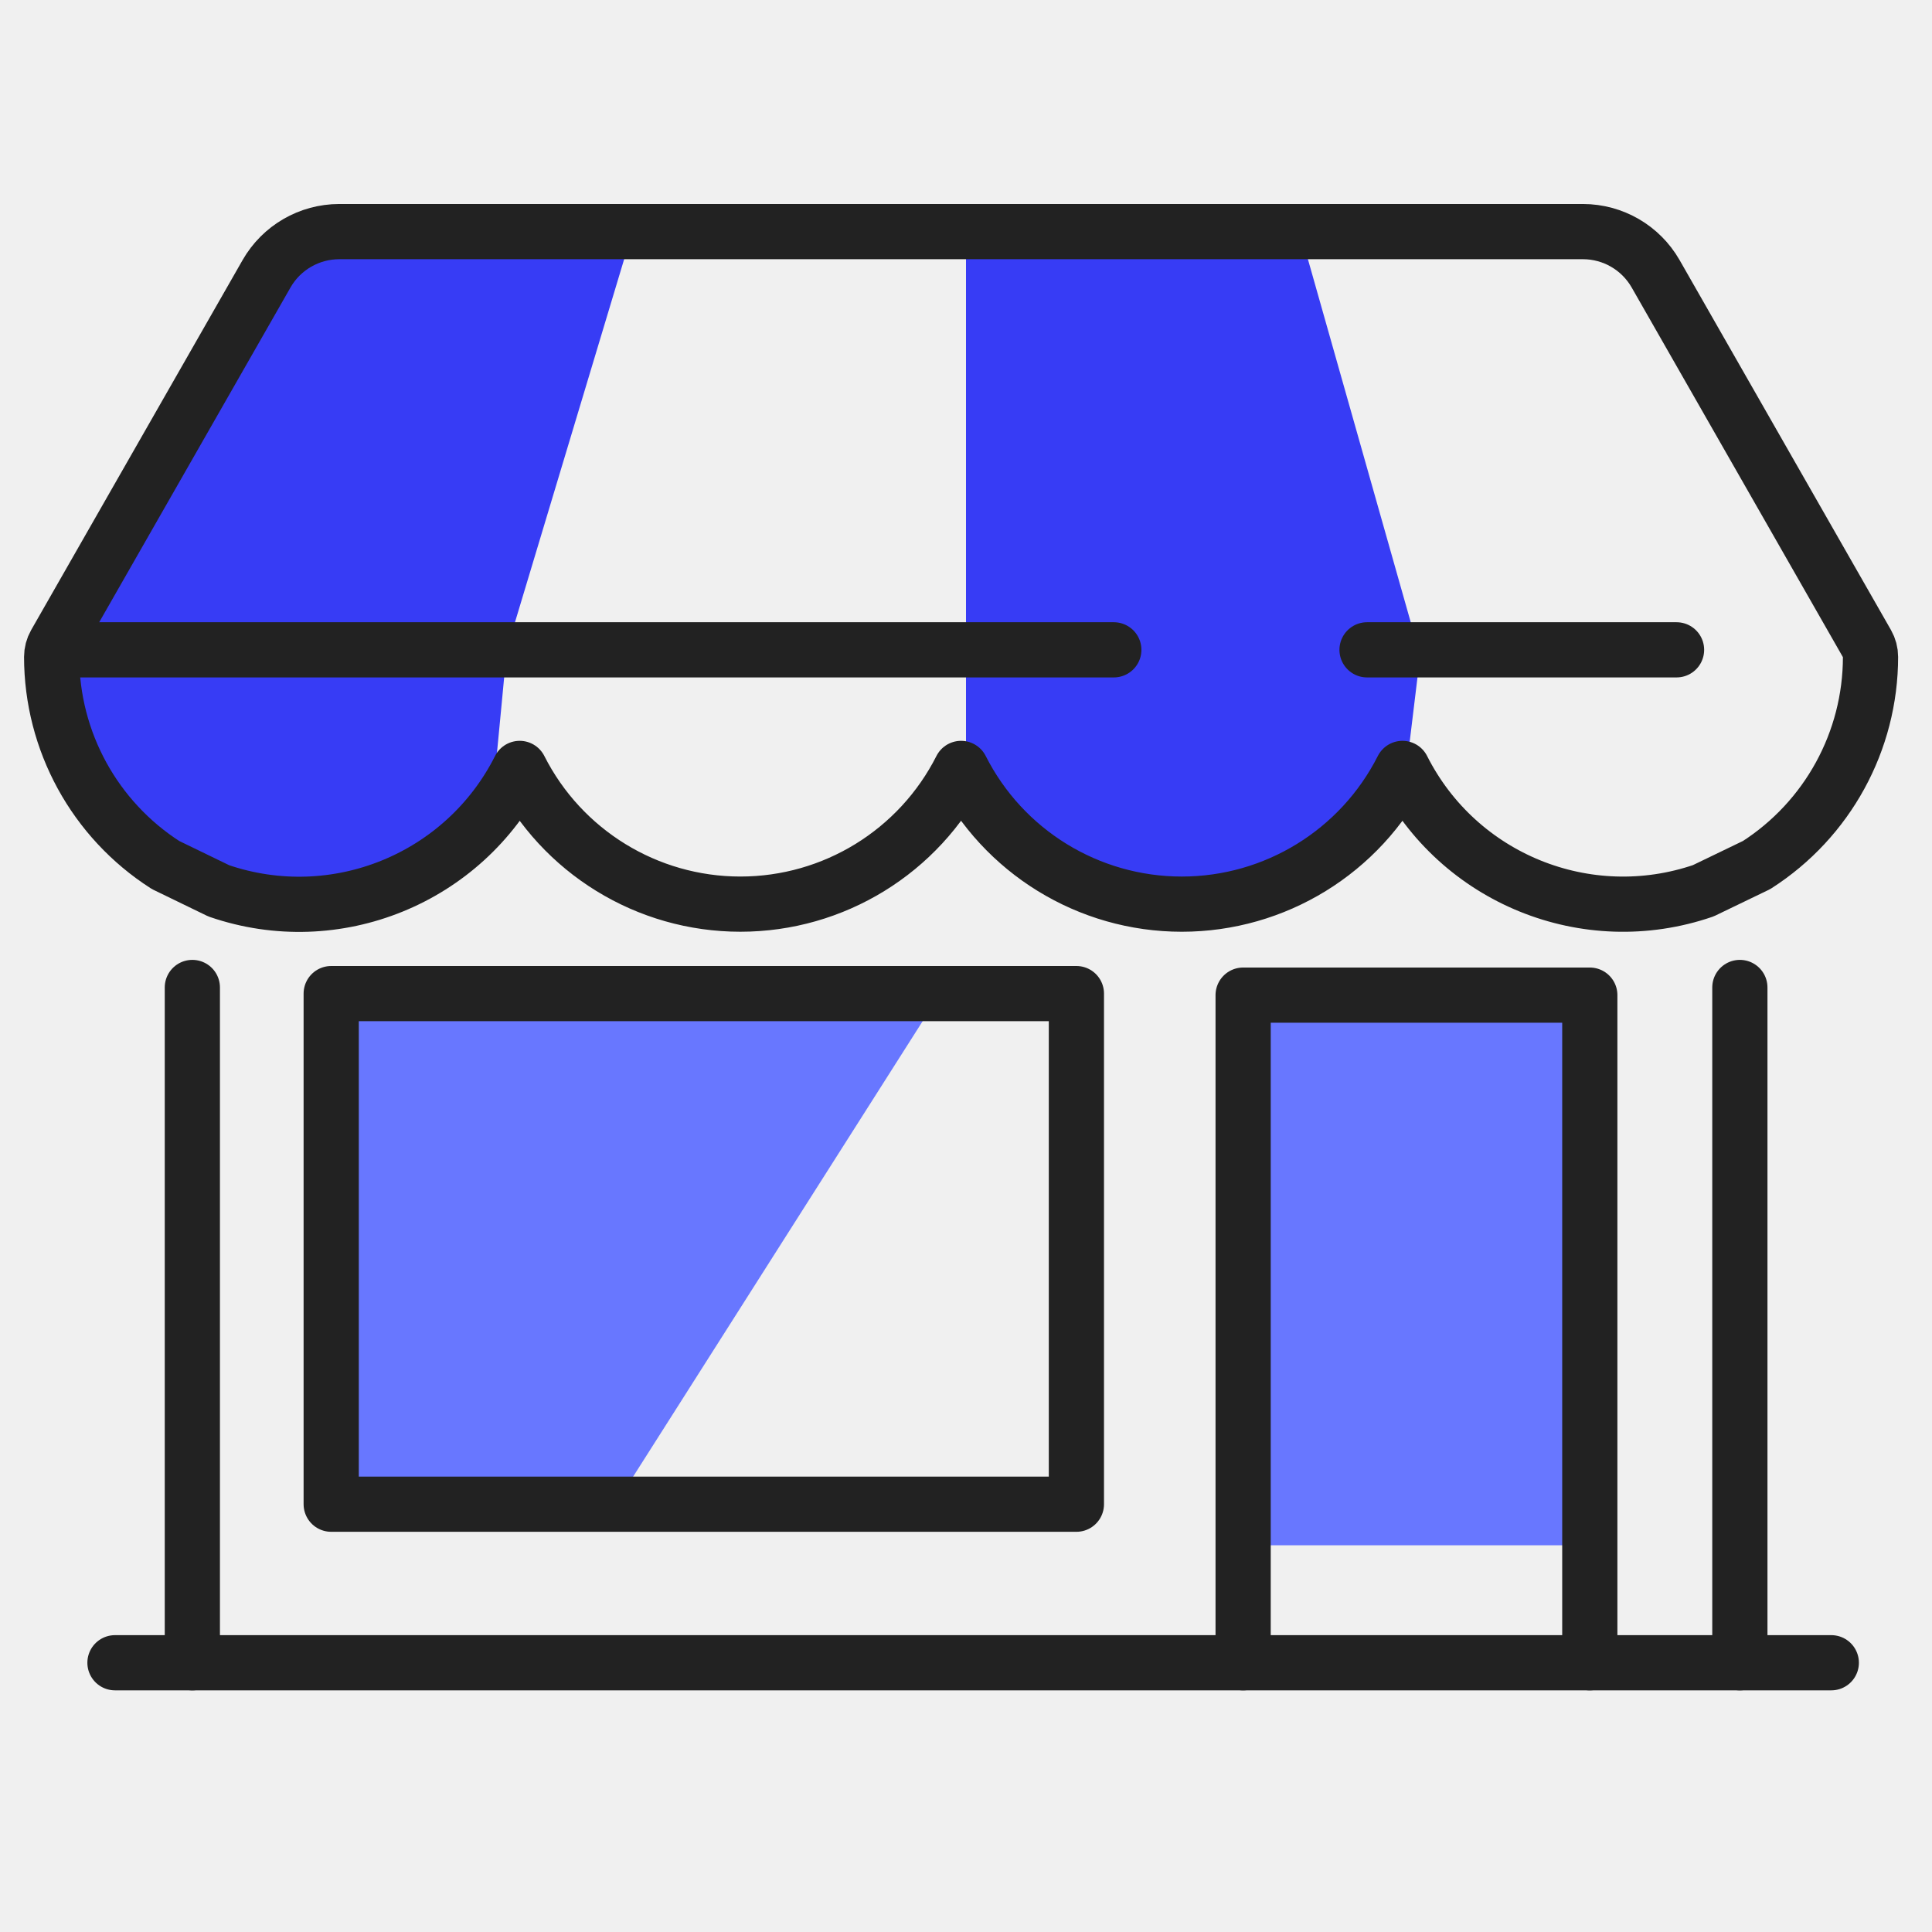
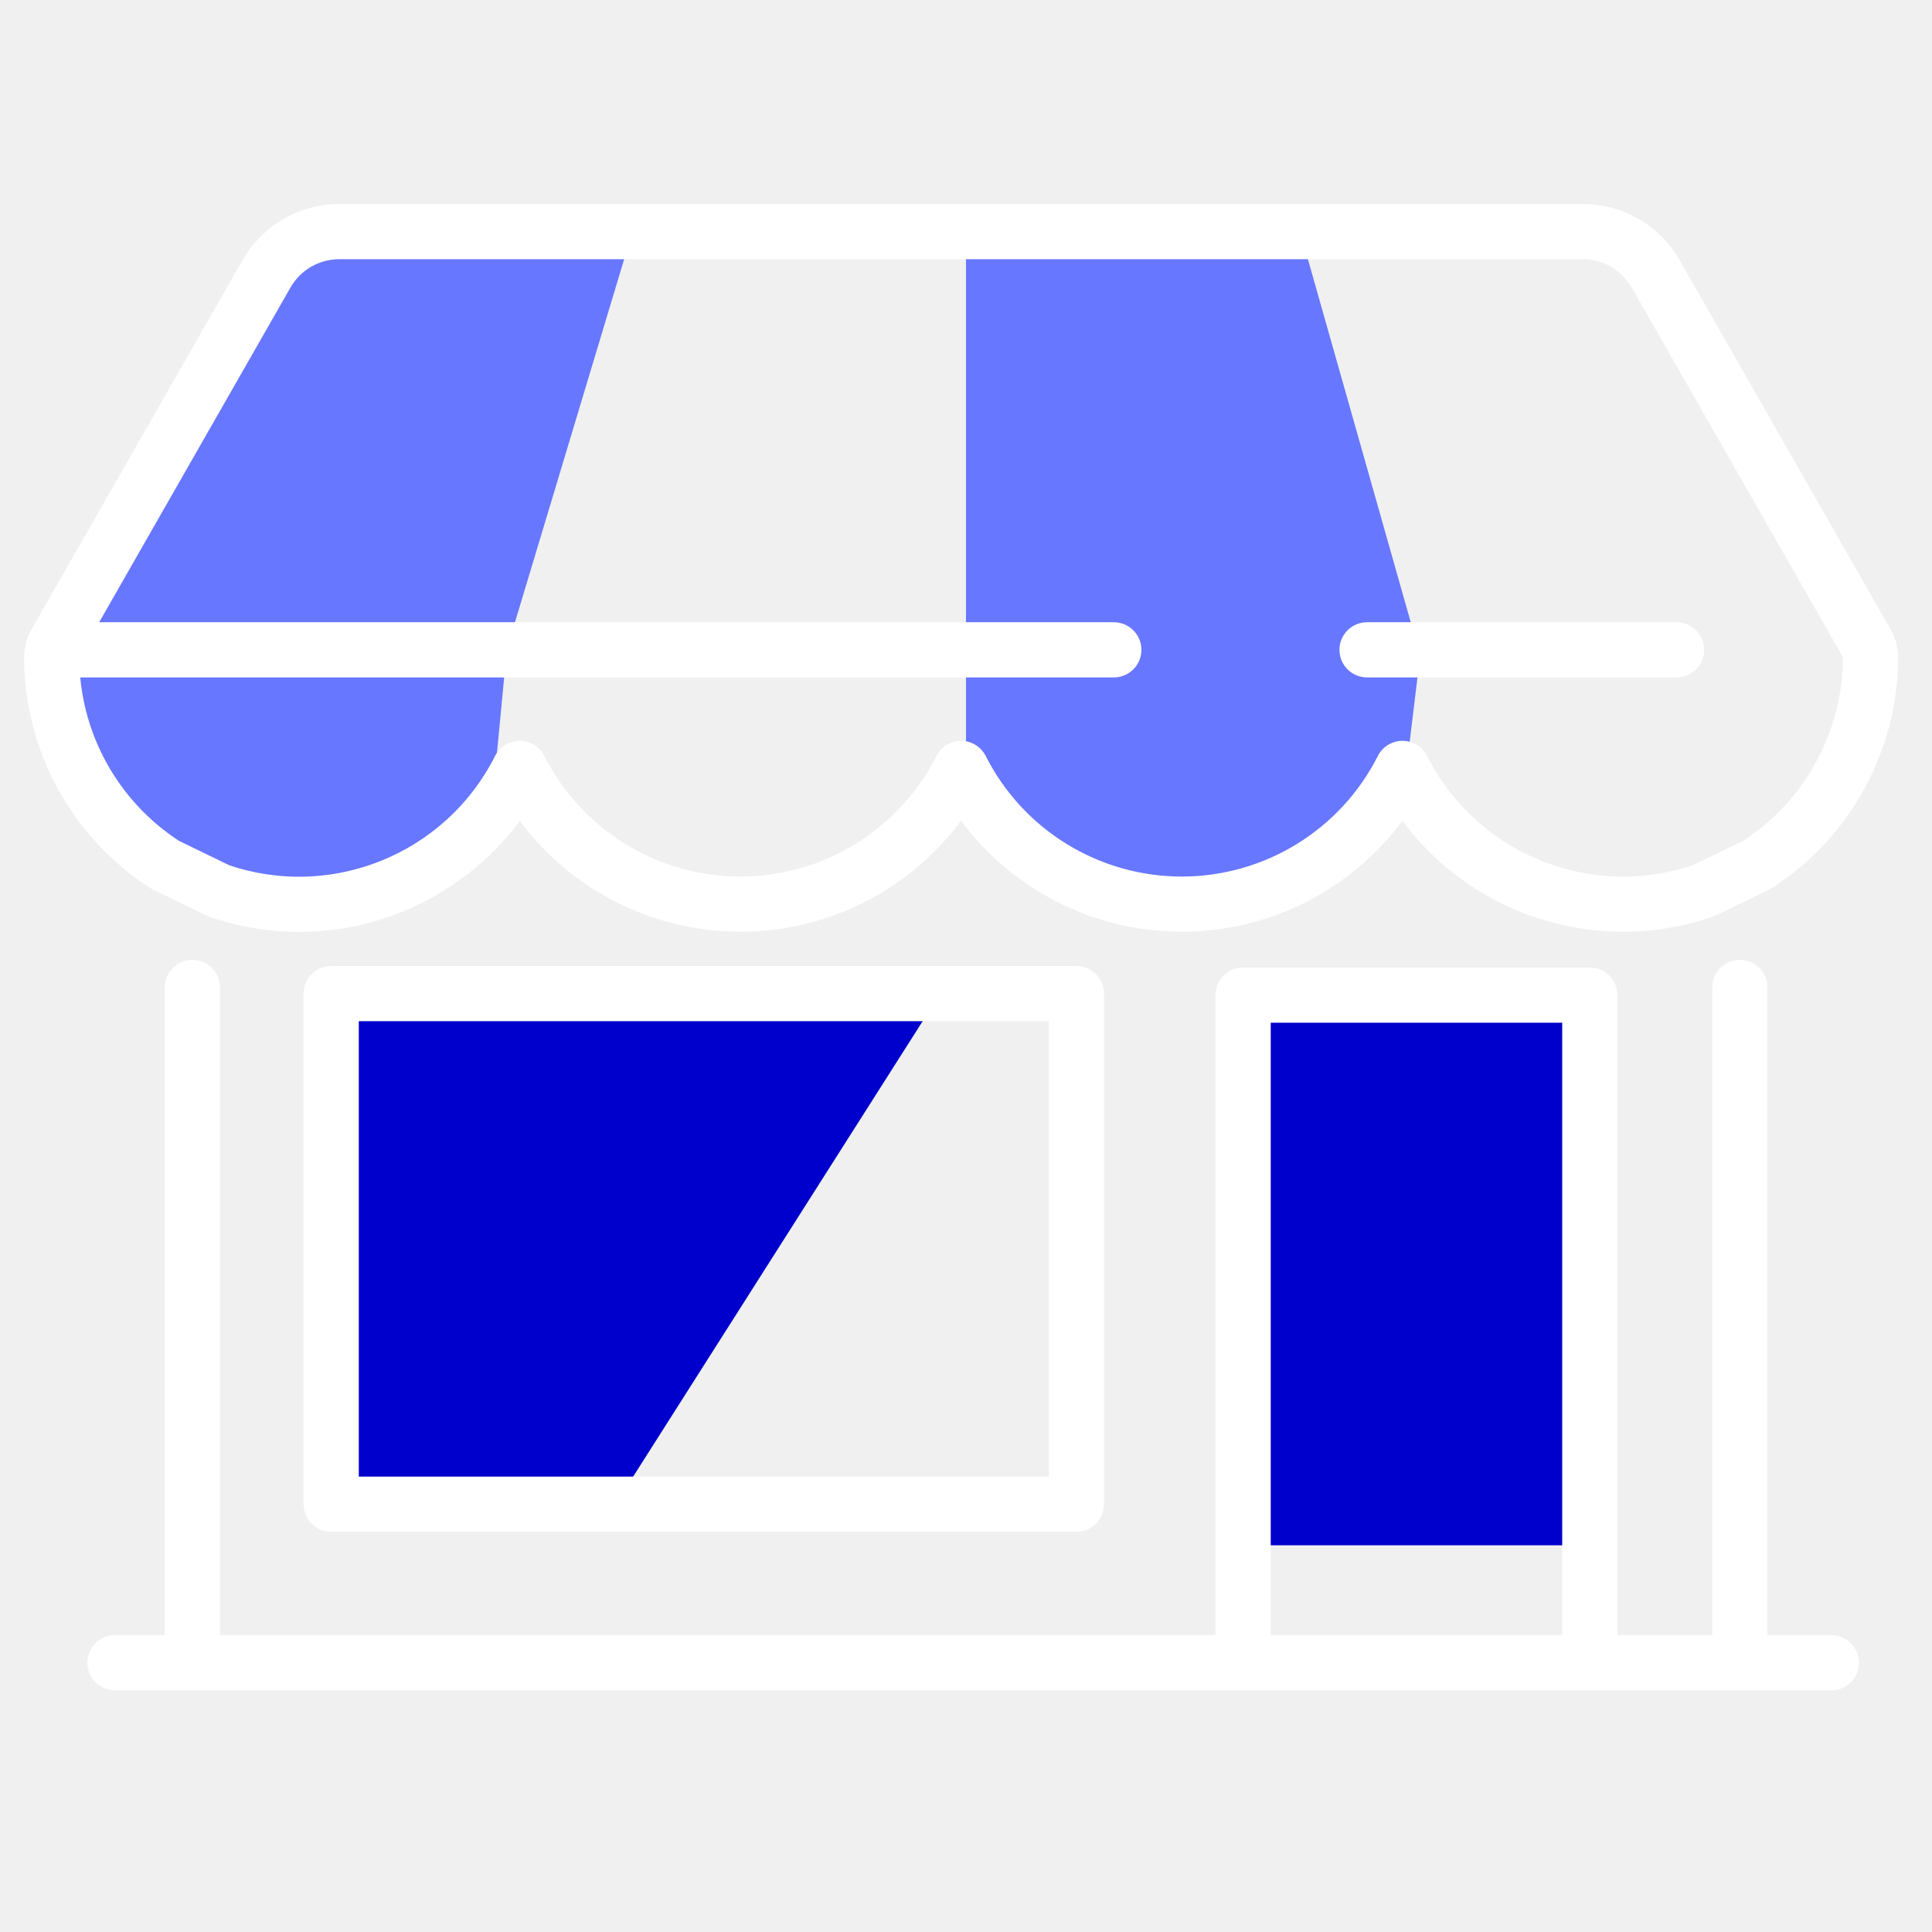
<svg xmlns="http://www.w3.org/2000/svg" width="140" height="140" viewBox="0 0 140 140">
  <defs>
-     <style>.picto-x-1, .picto-x-1 path, .picto-x-1 ellipse, .picto-x-1 rect, .picto-x-1 line, .picto-x-1 rect, .picto-x-1 g{ fill: #373CF5; } .picto-x-2, .picto-x-2 path, .picto-x-2 ellipse, .picto-x-2 rect, .picto-x-2 line, .picto-x-2 rect, .picto-x-2 g { fill: #6877ff ; } .picto-ligne, .picto-ligne path, .picto-ligne ellipse, .picto-ligne rect, .picto-ligne line, .picto-ligne rect, .picto-ligne g { fill: none; stroke: #222222; stroke-linecap: round; stroke-linejoin: round; stroke-width: 4px; } .picto-x-1, .picto-x-1 path, .picto-x-1 ellipse, .picto-x-1 rect, .picto-x-1 line, .picto-x-1 rect, .picto-x-1 g{ fill: #373CF5; } .picto-x-2, .picto-x-2 path, .picto-x-2 ellipse, .picto-x-2 rect, .picto-x-2 line, .picto-x-2 rect, .picto-x-2 g { fill: #6877ff ; } .picto-ligne, .picto-ligne path, .picto-ligne ellipse, .picto-ligne rect, .picto-ligne line, .picto-ligne rect, .picto-ligne g { fill: none; stroke: #222222; stroke-linecap: round; stroke-linejoin: round; stroke-width: 4px; }.picto-x-1, .picto-x-1 path, .picto-x-1 ellipse, .picto-x-1 rect, .picto-x-1 line, .picto-x-1 rect, .picto-x-1 g{ fill: #373CF5; } .picto-x-2, .picto-x-2 path, .picto-x-2 ellipse, .picto-x-2 rect, .picto-x-2 line, .picto-x-2 rect, .picto-x-2 g { fill: #6877ff ; } .picto-ligne, .picto-ligne path, .picto-ligne ellipse, .picto-ligne rect, .picto-ligne line, .picto-ligne rect, .picto-ligne g { fill: none; stroke: #222222; stroke-linecap: round; stroke-linejoin: round; stroke-width: 4px; } .picto-x-1, .picto-x-1 path, .picto-x-1 ellipse, .picto-x-1 rect, .picto-x-1 line, .picto-x-1 rect, .picto-x-1 g{ fill: #373CF5; } .picto-x-2, .picto-x-2 path, .picto-x-2 ellipse, .picto-x-2 rect, .picto-x-2 line, .picto-x-2 rect, .picto-x-2 g { fill: #6877ff ; } .picto-ligne, .picto-ligne path, .picto-ligne ellipse, .picto-ligne rect, .picto-ligne line, .picto-ligne rect, .picto-ligne g { fill: none; stroke: #222222; stroke-linecap: round; stroke-linejoin: round; stroke-width: 4px; }</style>
-     <clipPath class="clip-commerce">
+     <style>
+       .cls-1 {
+         clip-path: url(#clip-commerce);
+       }
+ 
+       .cls-2 {
+         fill: #00c;
+       }
+ 
+       .cls-3 {
+         fill: #6877ff;
+       }
+ 
+       .cls-4, .cls-5 {
+         fill: none;
+         stroke: #fff;
+         stroke-linecap: round;
+         stroke-width: 4px;
+       }
+ 
+       .cls-4 {
+         stroke-linejoin: round;
+       }
+     </style>
+     <clipPath id="clip-commerce">
      <rect width="140" height="140" />
    </clipPath>
  </defs>
-   <g class="commerce">
-     <g class="Groupe_99" data-name="Groupe 99">
-       <g class="picto-x-2">
-         <path class="Tracé_143" data-name="Tracé 143" d="M0,0H44.13L20.608,37H0Z" transform="translate(24 72)" />
-         <path class="Tracé_144" data-name="Tracé 144" d="M591.692,543.911V504.045h25.121v39.866" transform="translate(-501.61 -431.934)" />
+   <g id="commerce" class="cls-1">
+     <g id="Groupe_99" data-name="Groupe 99">
+       <g id="picto-x-2">
+         <path id="Tracé_143" data-name="Tracé 143" class="cls-2" d="M0,0H44.13L20.608,37H0Z" transform="translate(24 72)" />
+         <path id="Tracé_144" data-name="Tracé 144" class="cls-2" d="M591.692,543.911V504.045h25.121v39.866" transform="translate(-501.61 -431.934)" />
      </g>
-       <g class="picto-x-1">
-         <path class="Intersection_4" data-name="Intersection 4" d="M-485.177-383.7l-3.861-1.873a17.92,17.92,0,0,1-8.255-15.079,1.932,1.932,0,0,1,.255-.958l15.32-26.811a6.071,6.071,0,0,1,5.26-3.052h21.252l-9.105,30.278s-.6,6.379-1.125,11.805a17.9,17.9,0,0,1-13.933,6.661A17.858,17.858,0,0,1-485.177-383.7Z" transform="translate(501.036 448.255)" />
-         <path class="Intersection_3" data-name="Intersection 3" d="M-435.743-390.768v-39.574h24.209l8.7,30.716-1.047,8.644q-.122-.224-.238-.452a17.943,17.943,0,0,1-15.993,9.835A17.936,17.936,0,0,1-435.743-390.768Z" transform="translate(505.743 447.122)" />
+       <g id="picto-x-1">
+         <path id="Intersection_4" data-name="Intersection 4" class="cls-3" d="M-485.177-383.7l-3.861-1.873a17.92,17.92,0,0,1-8.255-15.079,1.932,1.932,0,0,1,.255-.958l15.32-26.811a6.071,6.071,0,0,1,5.26-3.052h21.252l-9.105,30.278s-.6,6.379-1.125,11.805a17.9,17.9,0,0,1-13.933,6.661A17.858,17.858,0,0,1-485.177-383.7Z" transform="translate(501.036 448.255)" />
+         <path id="Intersection_3" data-name="Intersection 3" class="cls-3" d="M-435.743-390.768v-39.574h24.209l8.7,30.716-1.047,8.644q-.122-.224-.238-.452a17.943,17.943,0,0,1-15.993,9.835A17.936,17.936,0,0,1-435.743-390.768Z" transform="translate(505.743 447.122)" />
      </g>
-       <g class="picto-ligne">
-         <path class="Tracé_137" data-name="Tracé 137" d="M123.548,94a17.92,17.92,0,0,0,8.254-15.08,1.932,1.932,0,0,0-.254-.958l-15.32-26.81a6.072,6.072,0,0,0-5.26-3.052H20.834a6.071,6.071,0,0,0-5.26,3.052L.254,77.959A1.933,1.933,0,0,0,0,78.917,17.92,17.92,0,0,0,8.254,94l3.861,1.873A17.9,17.9,0,0,0,33.916,87,17.92,17.92,0,0,0,65.9,87a17.92,17.92,0,0,0,31.985,0,17.906,17.906,0,0,0,21.8,8.864Z" transform="translate(3.743 -31.317)" />
-         <g class="Groupe_96" data-name="Groupe 96" transform="translate(13.938 71.556)">
-           <line class="Ligne_69" data-name="Ligne 69" y2="48.933" transform="translate(0 0)" />
-           <line class="Ligne_70" data-name="Ligne 70" y2="48.933" transform="translate(112.139 0)" />
+       <g id="picto-ligne">
+         <path id="Tracé_137" data-name="Tracé 137" class="cls-4" d="M123.548,94a17.92,17.92,0,0,0,8.254-15.08,1.932,1.932,0,0,0-.254-.958l-15.32-26.81a6.072,6.072,0,0,0-5.26-3.052H20.834a6.071,6.071,0,0,0-5.26,3.052L.254,77.959A1.933,1.933,0,0,0,0,78.917,17.92,17.92,0,0,0,8.254,94l3.861,1.873A17.9,17.9,0,0,0,33.916,87,17.92,17.92,0,0,0,65.9,87a17.92,17.92,0,0,0,31.985,0,17.906,17.906,0,0,0,21.8,8.864Z" transform="translate(3.743 -31.317)" />
+         <g id="Groupe_96" data-name="Groupe 96" transform="translate(13.938 71.556)">
+           <line id="Ligne_69" data-name="Ligne 69" class="cls-5" y2="48.933" transform="translate(0 0)" />
+           <line id="Ligne_70" data-name="Ligne 70" class="cls-5" y2="48.933" transform="translate(112.139 0)" />
        </g>
-         <line class="Ligne_71" data-name="Ligne 71" x2="124.372" transform="translate(8.331 120.489)" />
-         <rect class="Rectangle_120" data-name="Rectangle 120" width="54" height="37" transform="translate(24 72)" />
-         <path class="Tracé_138" data-name="Tracé 138" d="M591.692,552.423V504.045h25.121v48.378" transform="translate(-501.61 -431.934)" />
-         <line class="Ligne_72" data-name="Ligne 72" x2="76.458" transform="translate(4.253 47.089)" />
-         <line class="Ligne_73" data-name="Ligne 73" x2="22.428" transform="translate(99.061 47.089)" />
+         <line id="Ligne_71" data-name="Ligne 71" class="cls-5" x2="124.372" transform="translate(8.331 120.489)" />
+         <rect id="Rectangle_120" data-name="Rectangle 120" class="cls-4" width="54" height="37" transform="translate(24 72)" />
+         <path id="Tracé_138" data-name="Tracé 138" class="cls-4" d="M591.692,552.423V504.045h25.121v48.378" transform="translate(-501.61 -431.934)" />
+         <line id="Ligne_72" data-name="Ligne 72" class="cls-5" x2="76.458" transform="translate(4.253 47.089)" />
+         <line id="Ligne_73" data-name="Ligne 73" class="cls-5" x2="22.428" transform="translate(99.061 47.089)" />
      </g>
    </g>
  </g>
</svg>
